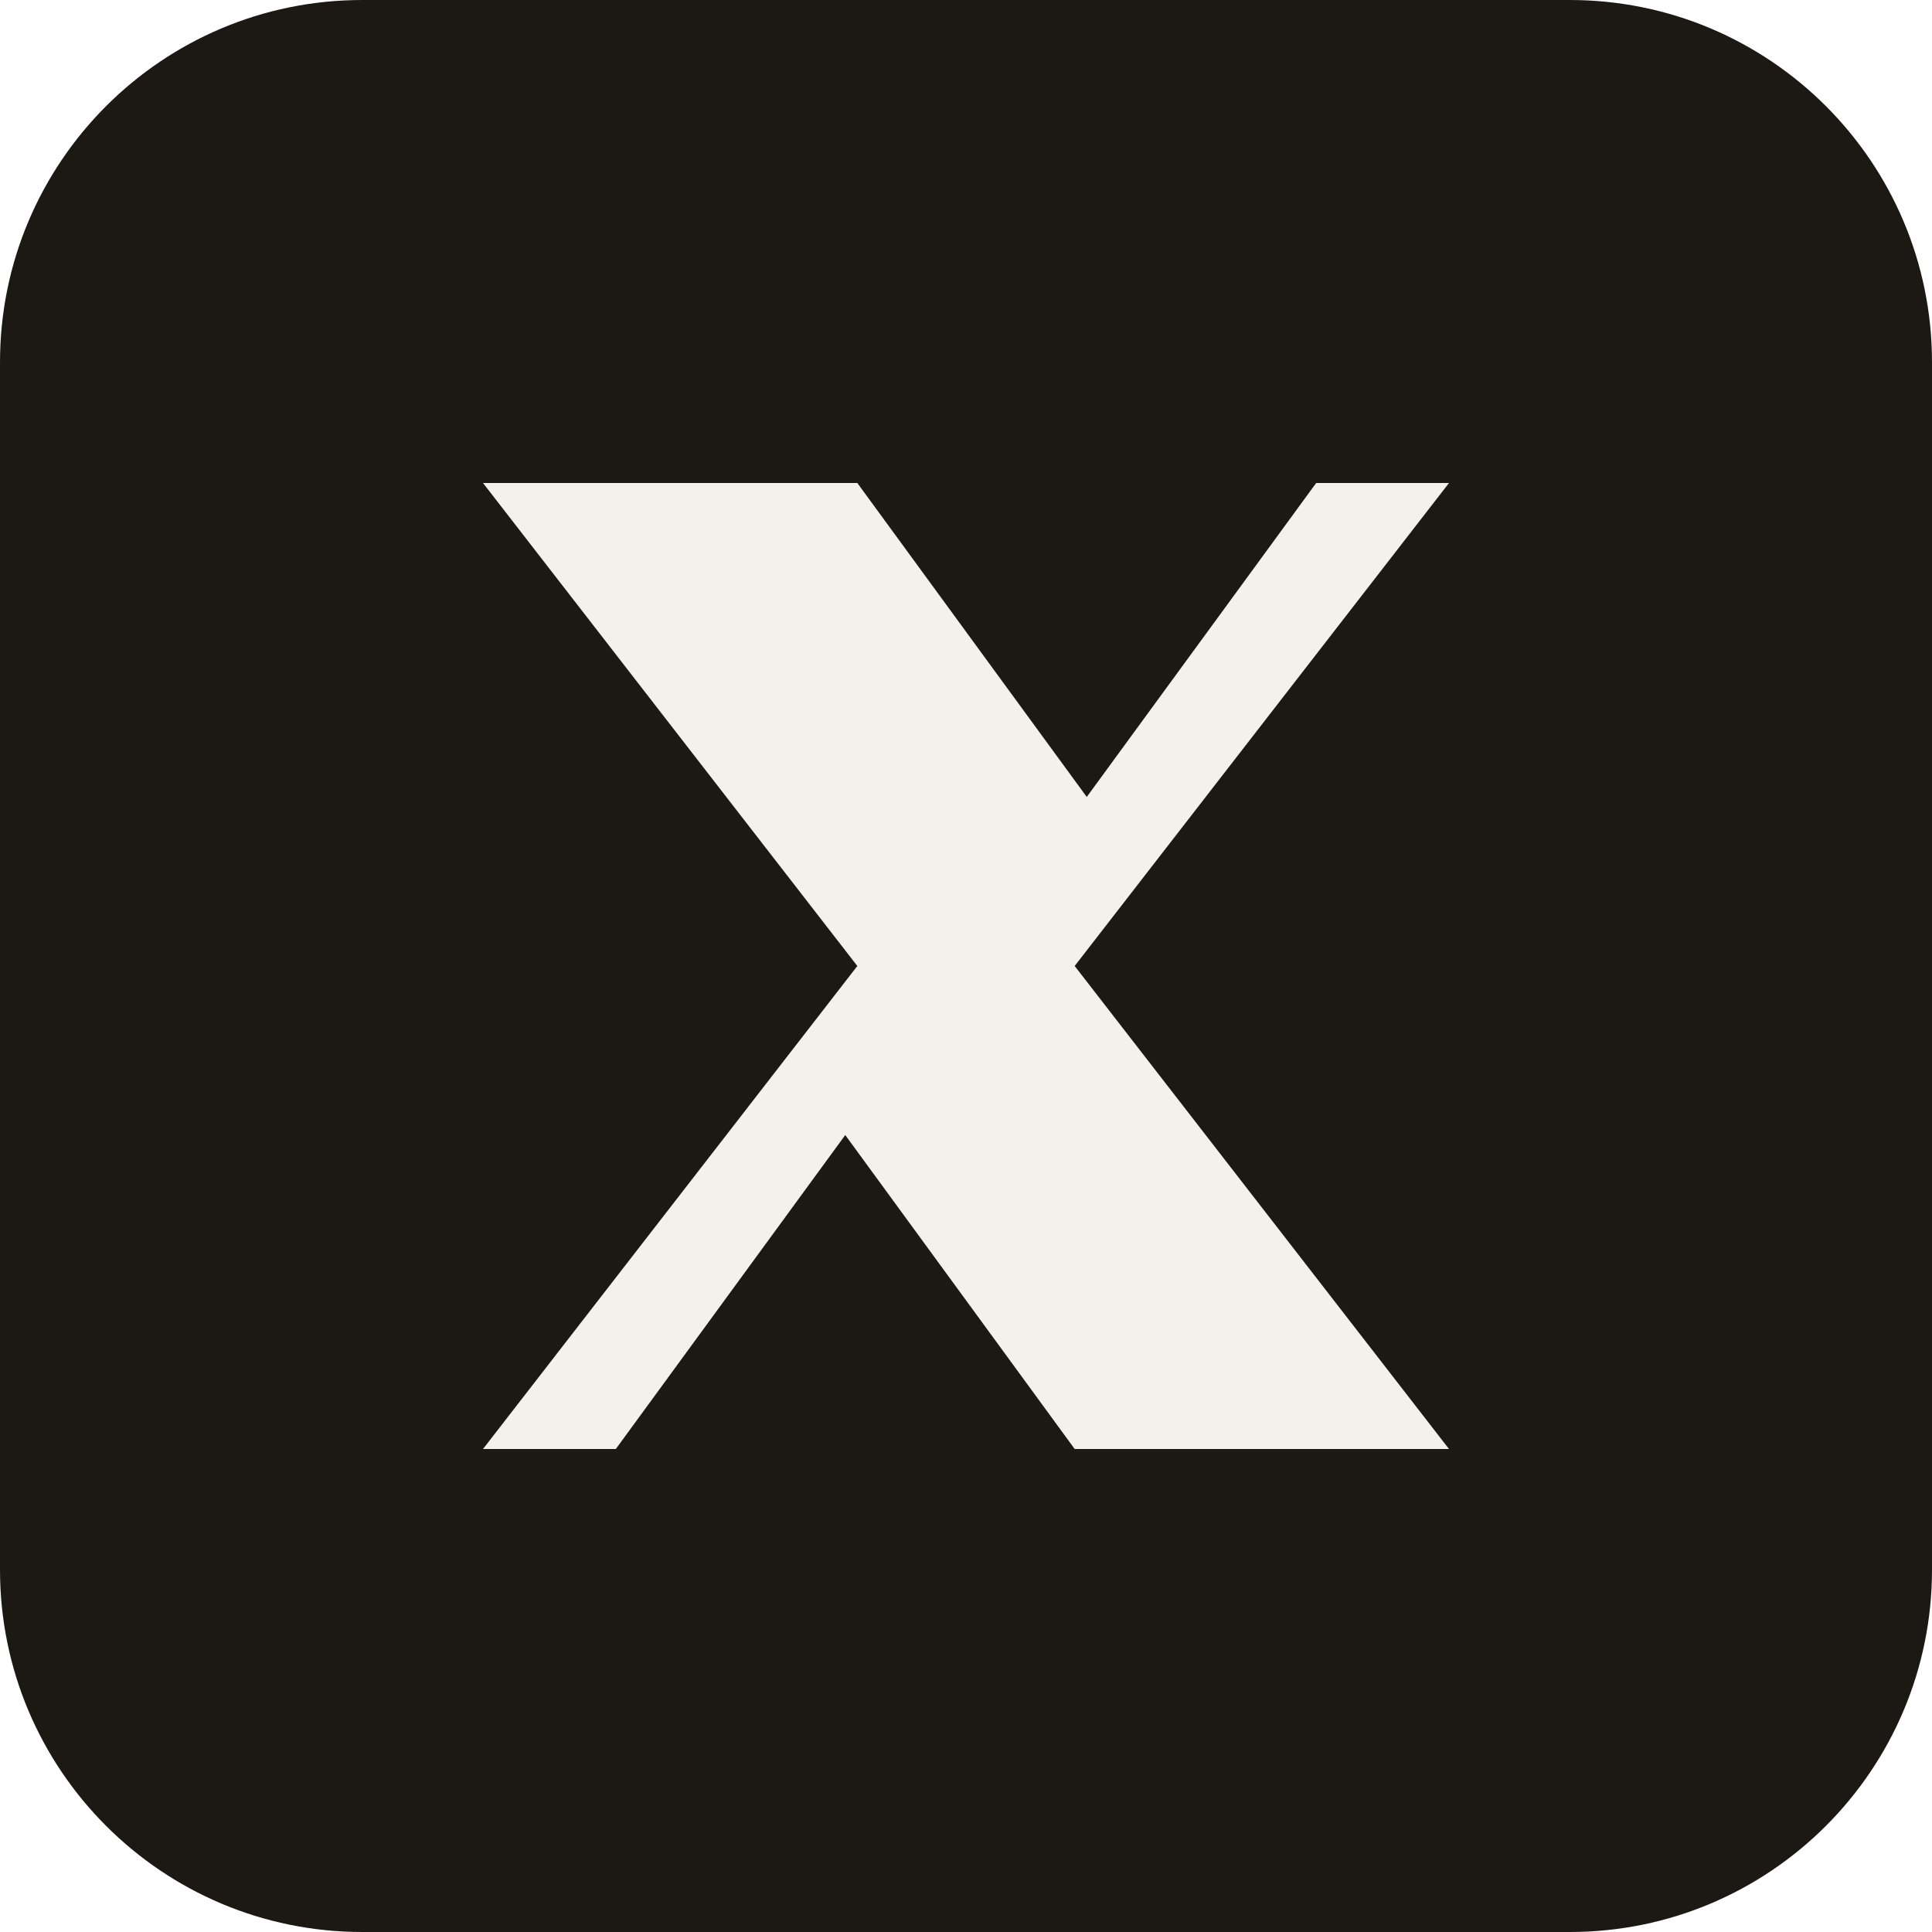
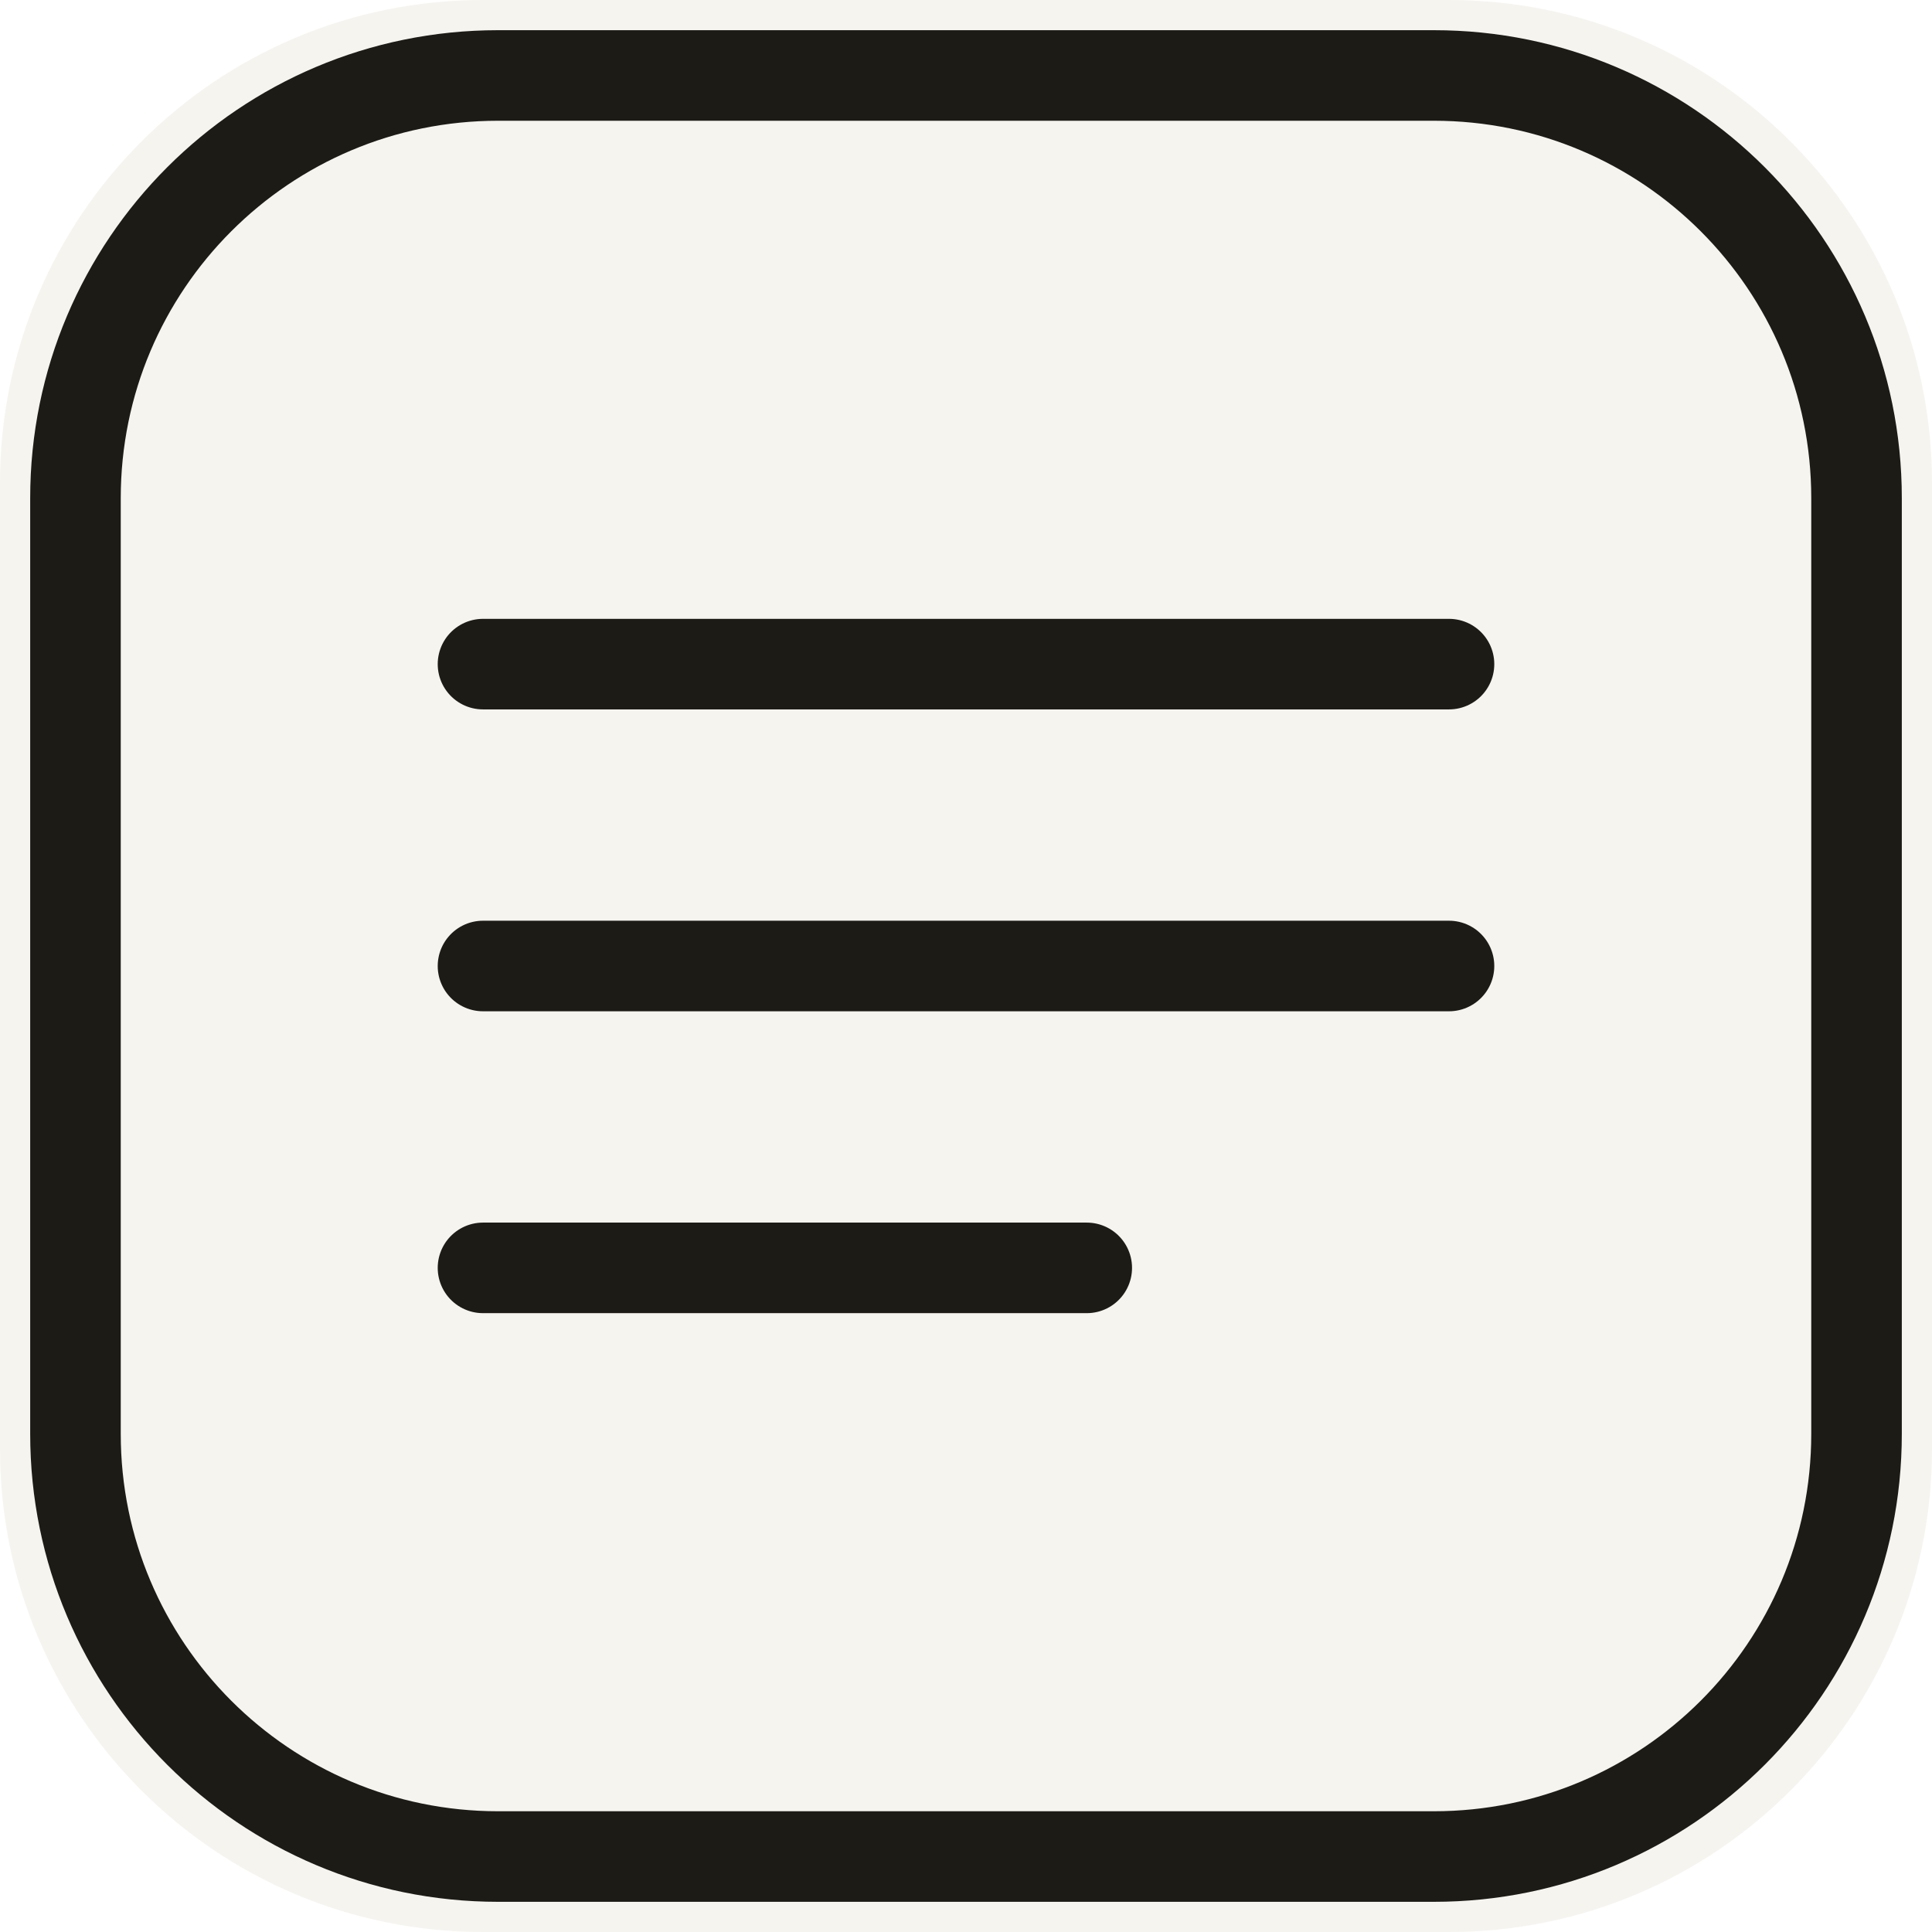
<svg xmlns="http://www.w3.org/2000/svg" viewBox="0 0 32 32">
-   <rect width="32" height="32" rx="6" fill="#1c1915" />
-   <path d="M8 8h6.2l3.8 5.2L21.8 8H24l-6.2 8L24 24h-6.2l-3.8-5.2L10.2 24H8l6.2-8L8 8z" fill="#f4f1ea" />
+   <rect width="32" height="32" rx="8" fill="#f6f4ef" />
+   <rect x="1.25" y="1.25" width="29.5" height="29.5" rx="7" fill="none" stroke="#1d1b16" stroke-width="1.5" />
+   <path d="M8 11h16M8 16h16M8 21h10" fill="none" stroke="#1d1b16" stroke-width="1.5" stroke-linecap="round" />
</svg>
